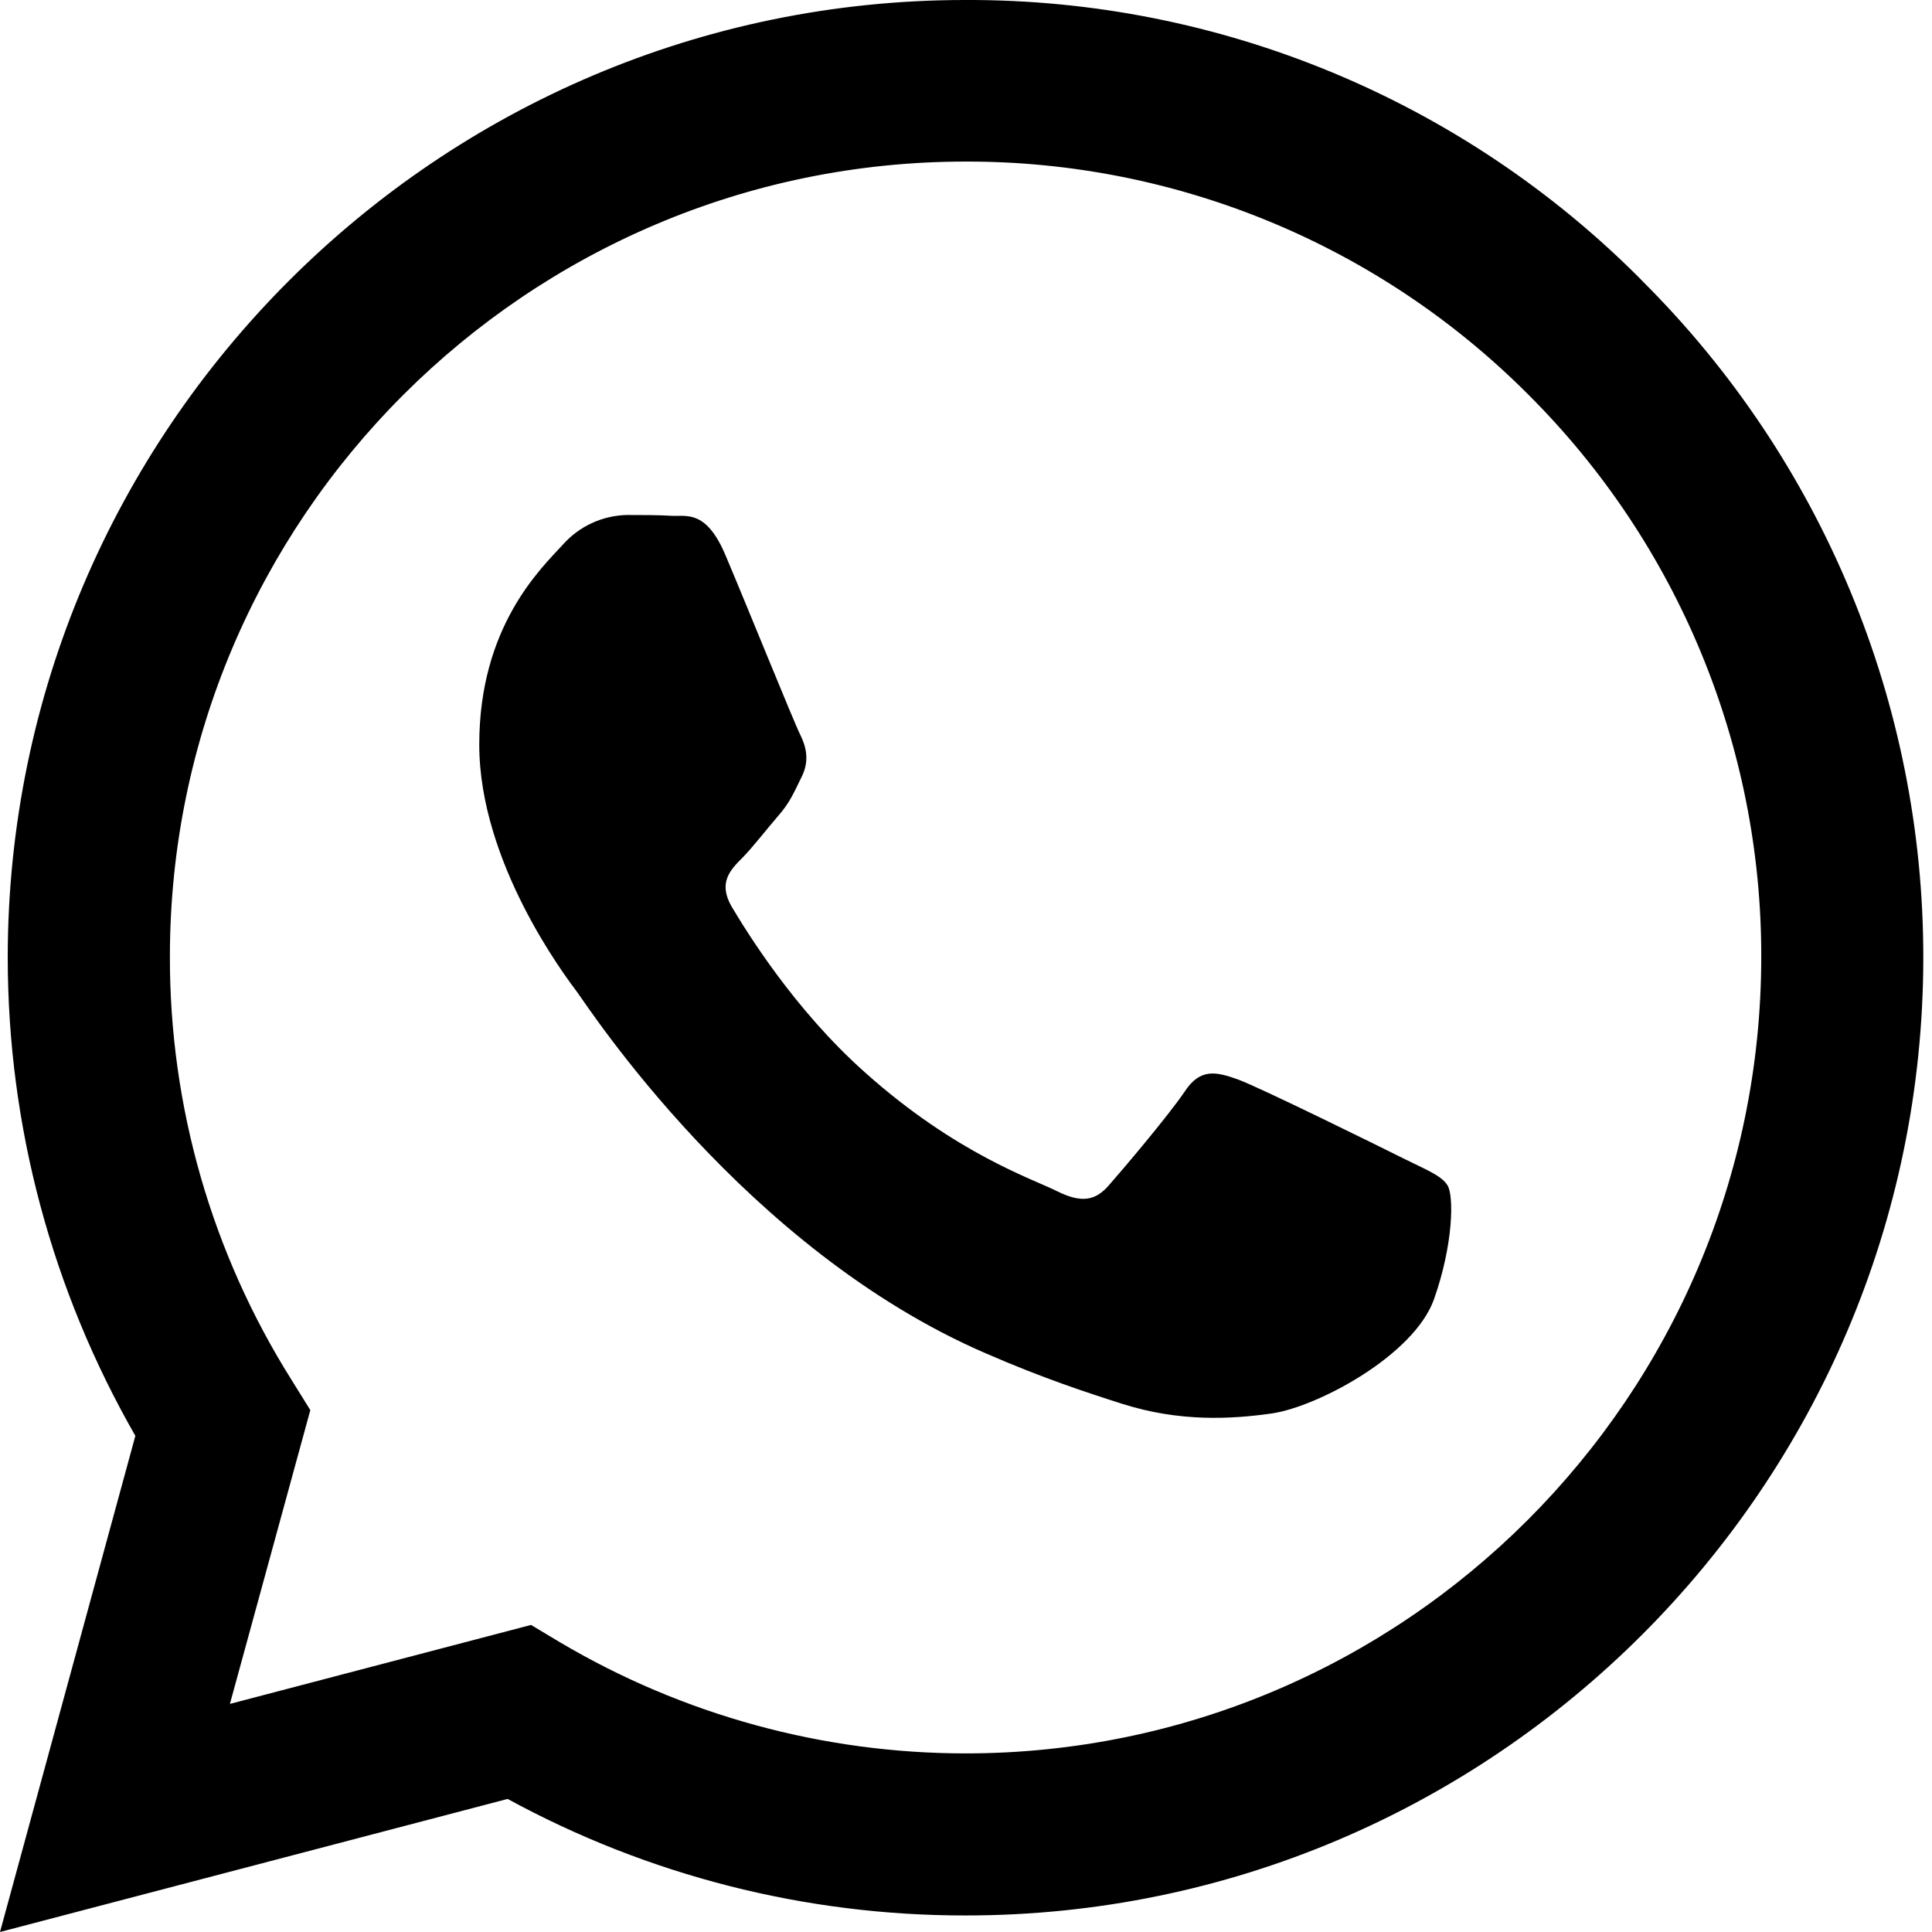
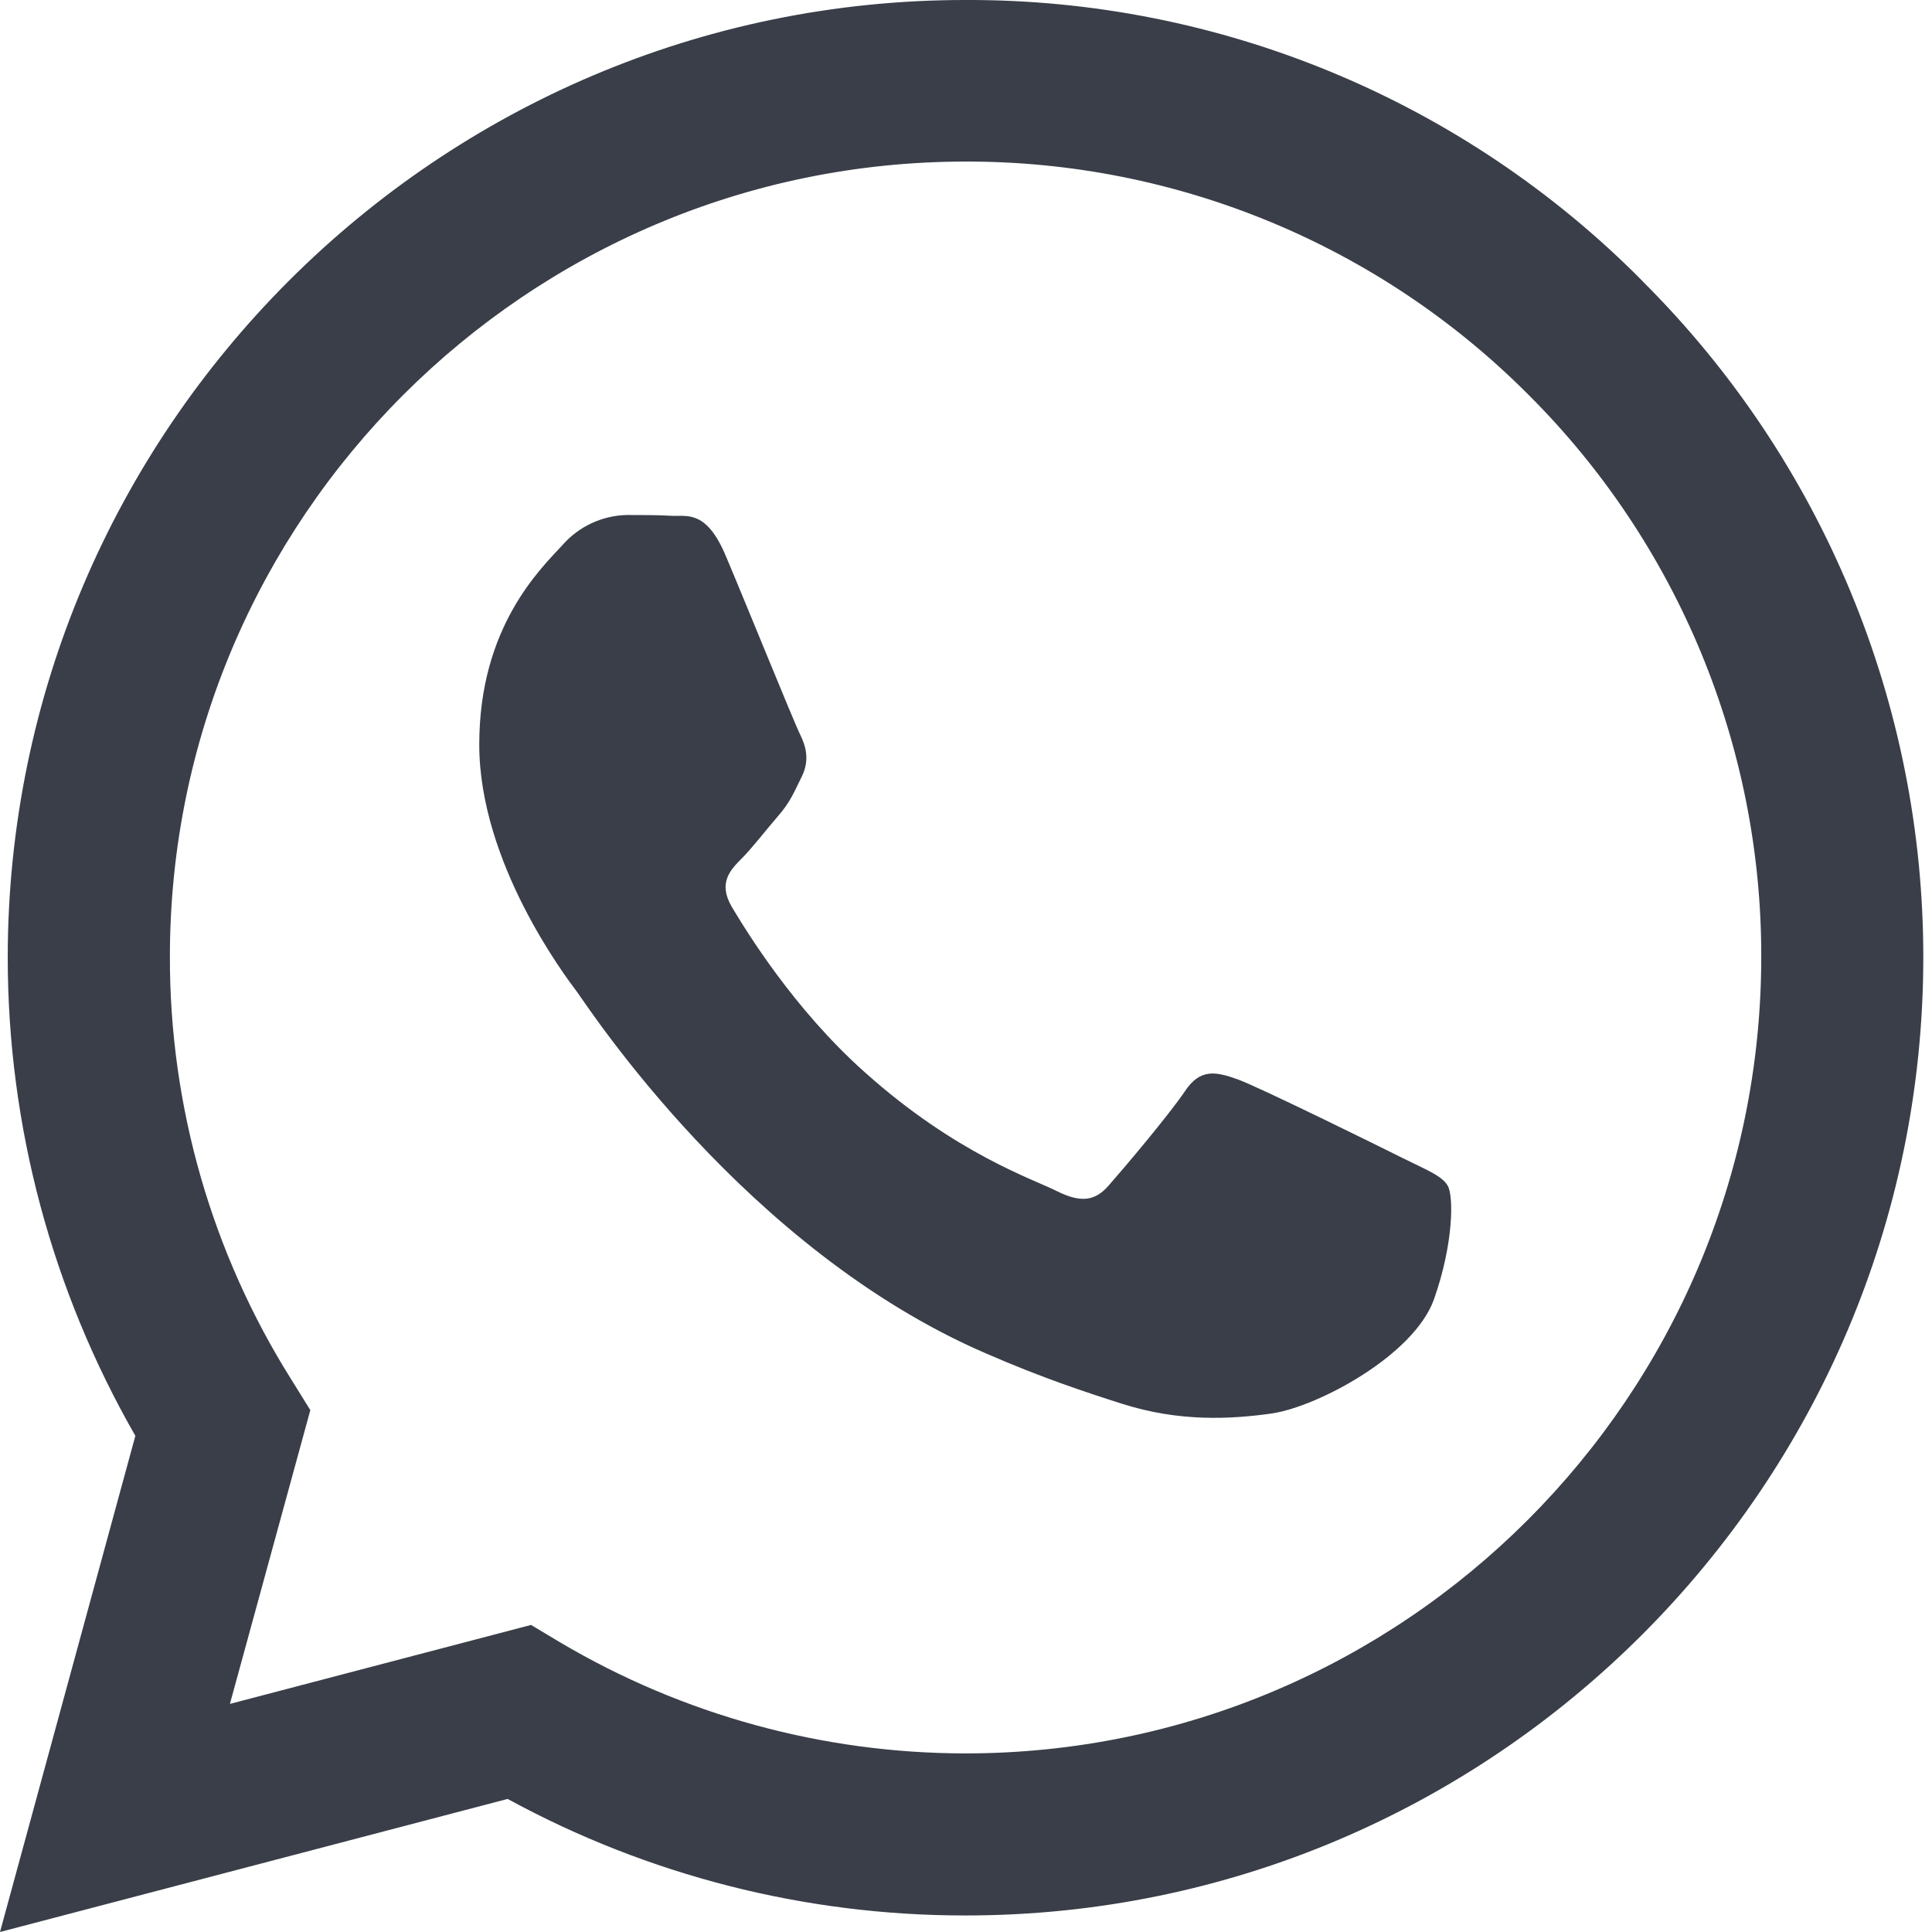
- <svg xmlns="http://www.w3.org/2000/svg" width="16" height="16" fill="currentColor" class="bi bi-whatsapp" viewBox="0 0 16 16">
+ <svg xmlns="http://www.w3.org/2000/svg" width="16" height="16" fill="#393E48" class="bi bi-whatsapp" viewBox="0 0 16 16">
  <path d="M13.601 2.326A7.85 7.85 0 0 0 7.994 0C3.627 0 .068 3.558.064 7.926c0 1.399.366 2.76 1.057 3.965L0 16l4.204-1.102a7.9 7.9 0 0 0 3.79.965h.004c4.368 0 7.926-3.558 7.93-7.93A7.9 7.9 0 0 0 13.6 2.326zM7.994 14.521a6.6 6.6 0 0 1-3.356-.92l-.24-.144-2.494.654.666-2.433-.156-.251a6.56 6.56 0 0 1-1.007-3.505c0-3.626 2.957-6.584 6.591-6.584a6.56 6.56 0 0 1 4.66 1.931 6.56 6.56 0 0 1 1.928 4.66c-.004 3.639-2.961 6.592-6.592 6.592m3.615-4.934c-.197-.099-1.17-.578-1.353-.646-.182-.065-.315-.099-.445.099-.133.197-.513.646-.627.775-.114.133-.232.148-.43.05-.197-.1-.836-.308-1.592-.985-.59-.525-.985-1.175-1.103-1.372-.114-.198-.011-.304.088-.403.087-.088.197-.232.296-.346.1-.114.133-.198.198-.33.065-.134.034-.248-.015-.347-.05-.099-.445-1.076-.612-1.47-.16-.389-.323-.335-.445-.34-.114-.007-.247-.007-.38-.007a.73.73 0 0 0-.529.247c-.182.198-.691.677-.691 1.654s.71 1.916.81 2.049c.098.133 1.394 2.132 3.383 2.992.47.205.84.326 1.129.418.475.152.904.129 1.246.08.38-.058 1.171-.48 1.338-.943.164-.464.164-.86.114-.943-.049-.084-.182-.133-.38-.232" />
</svg>
